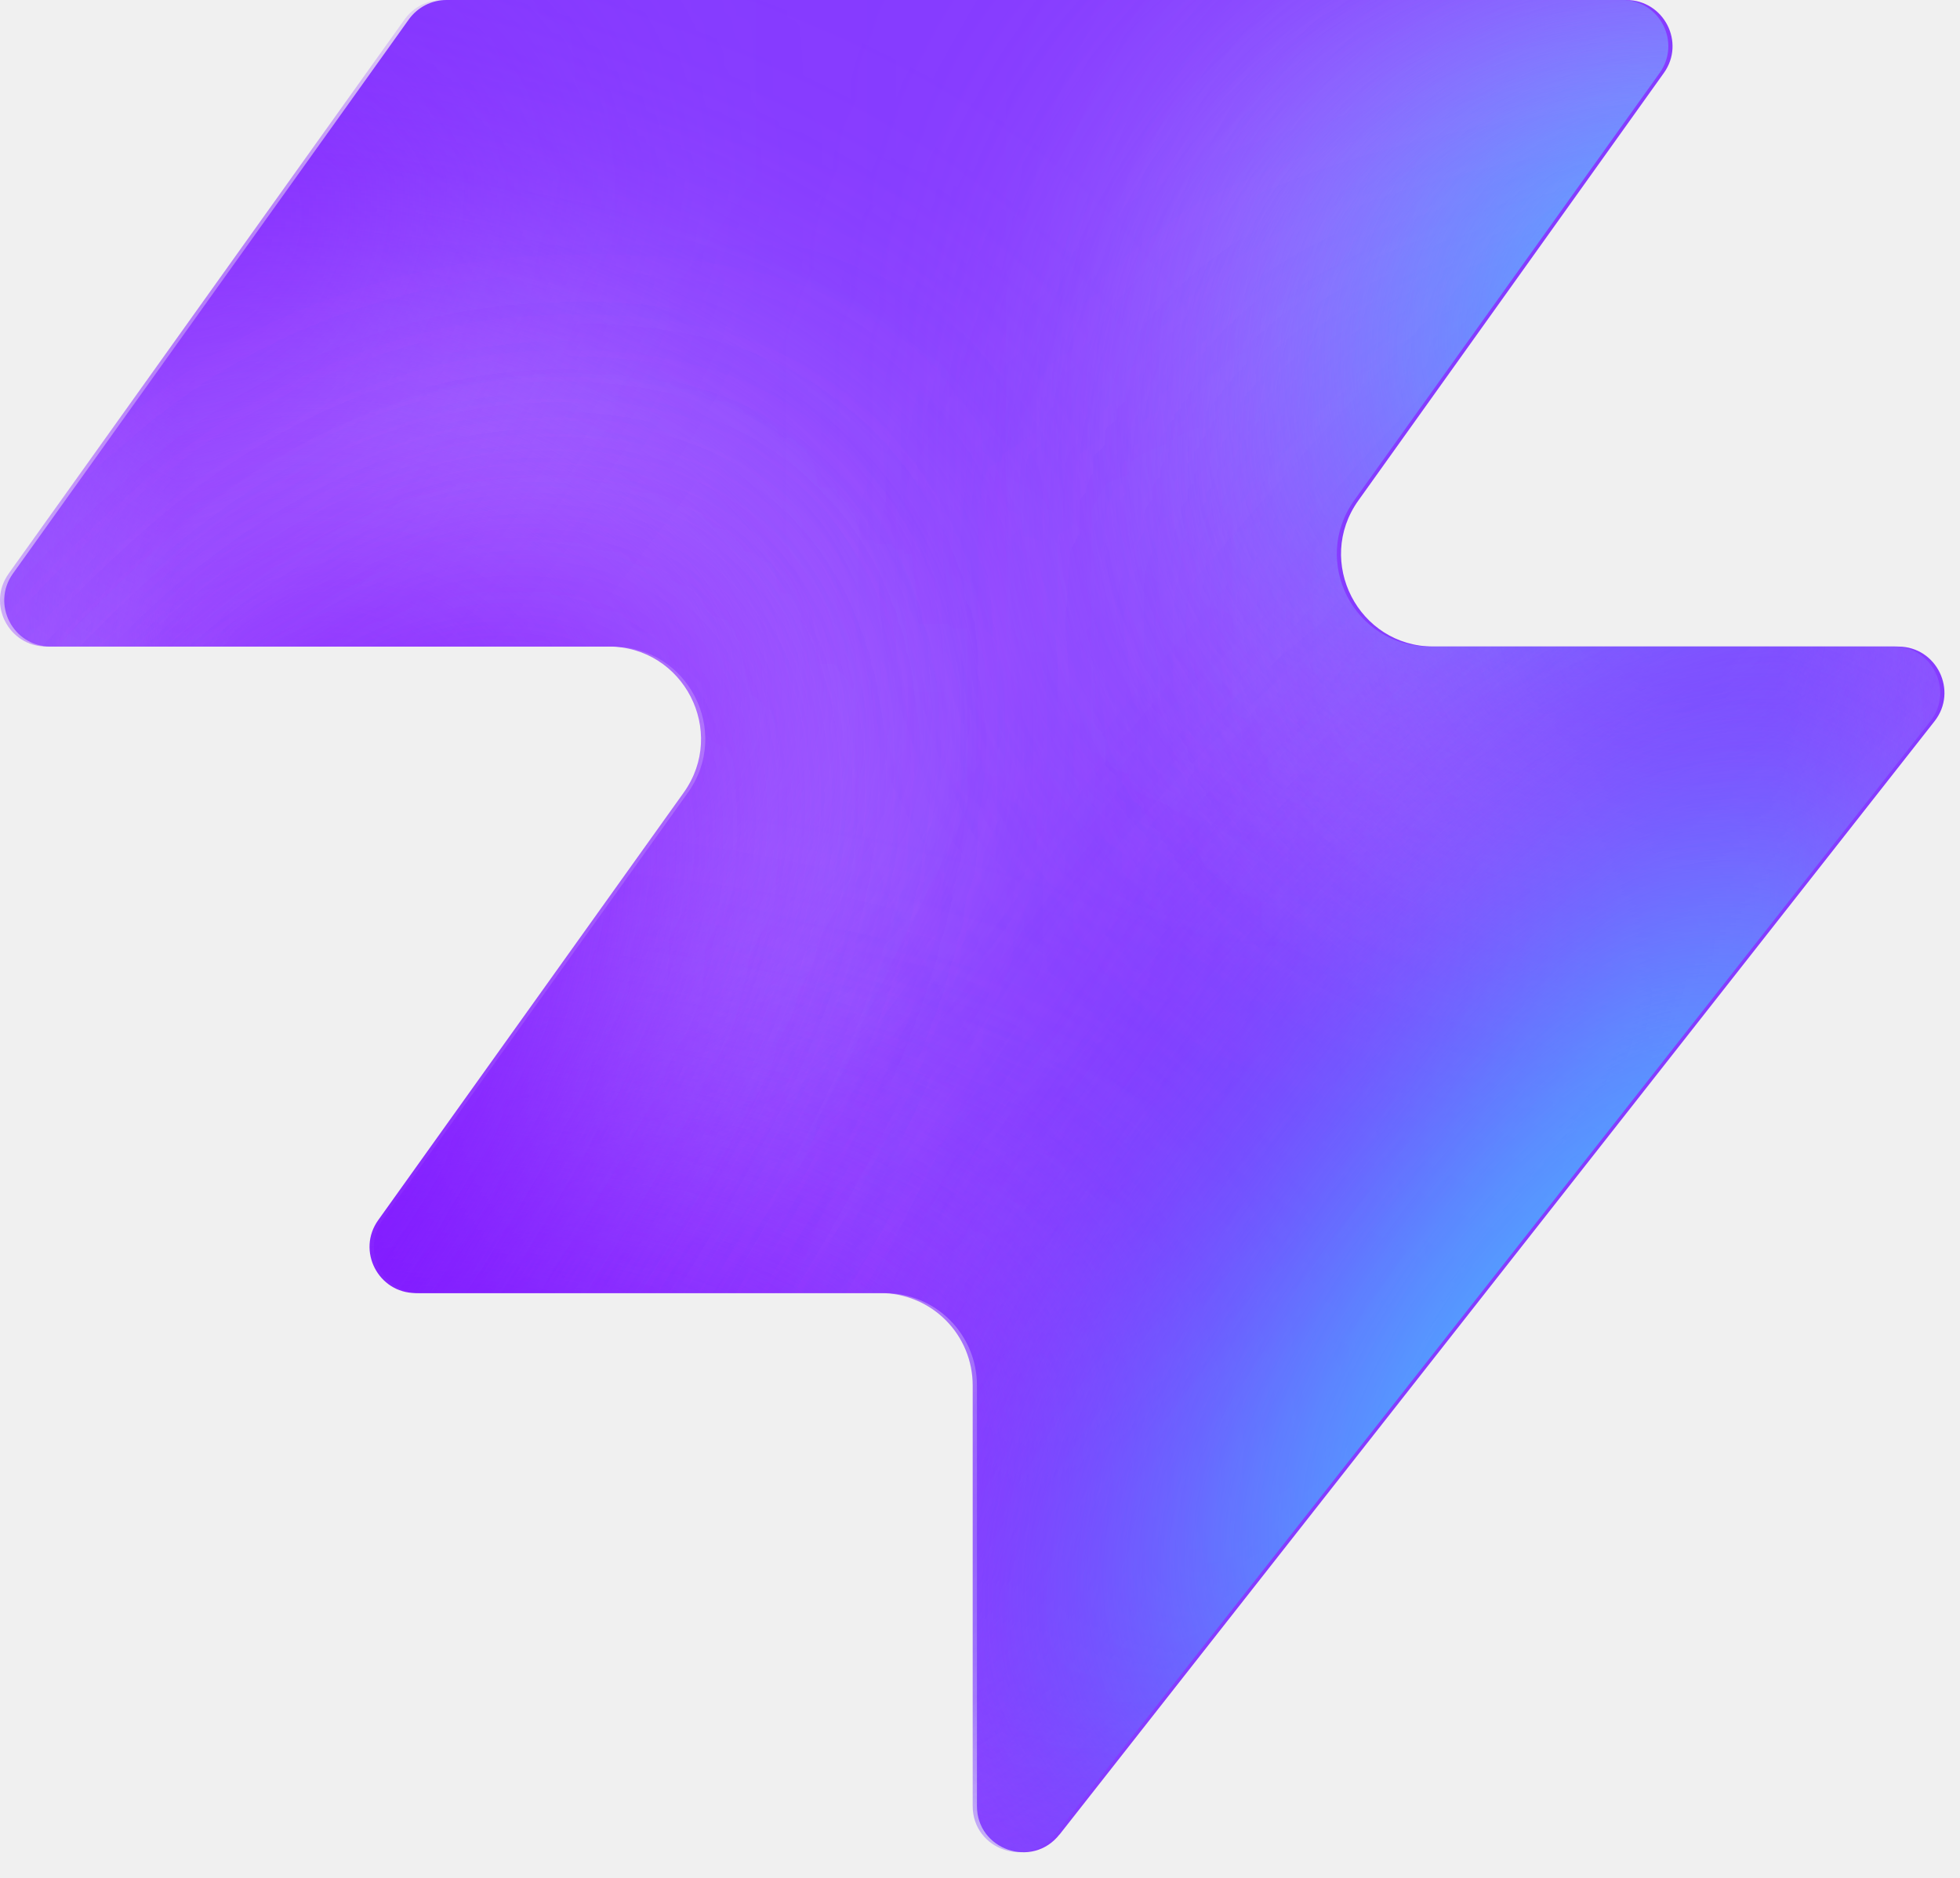
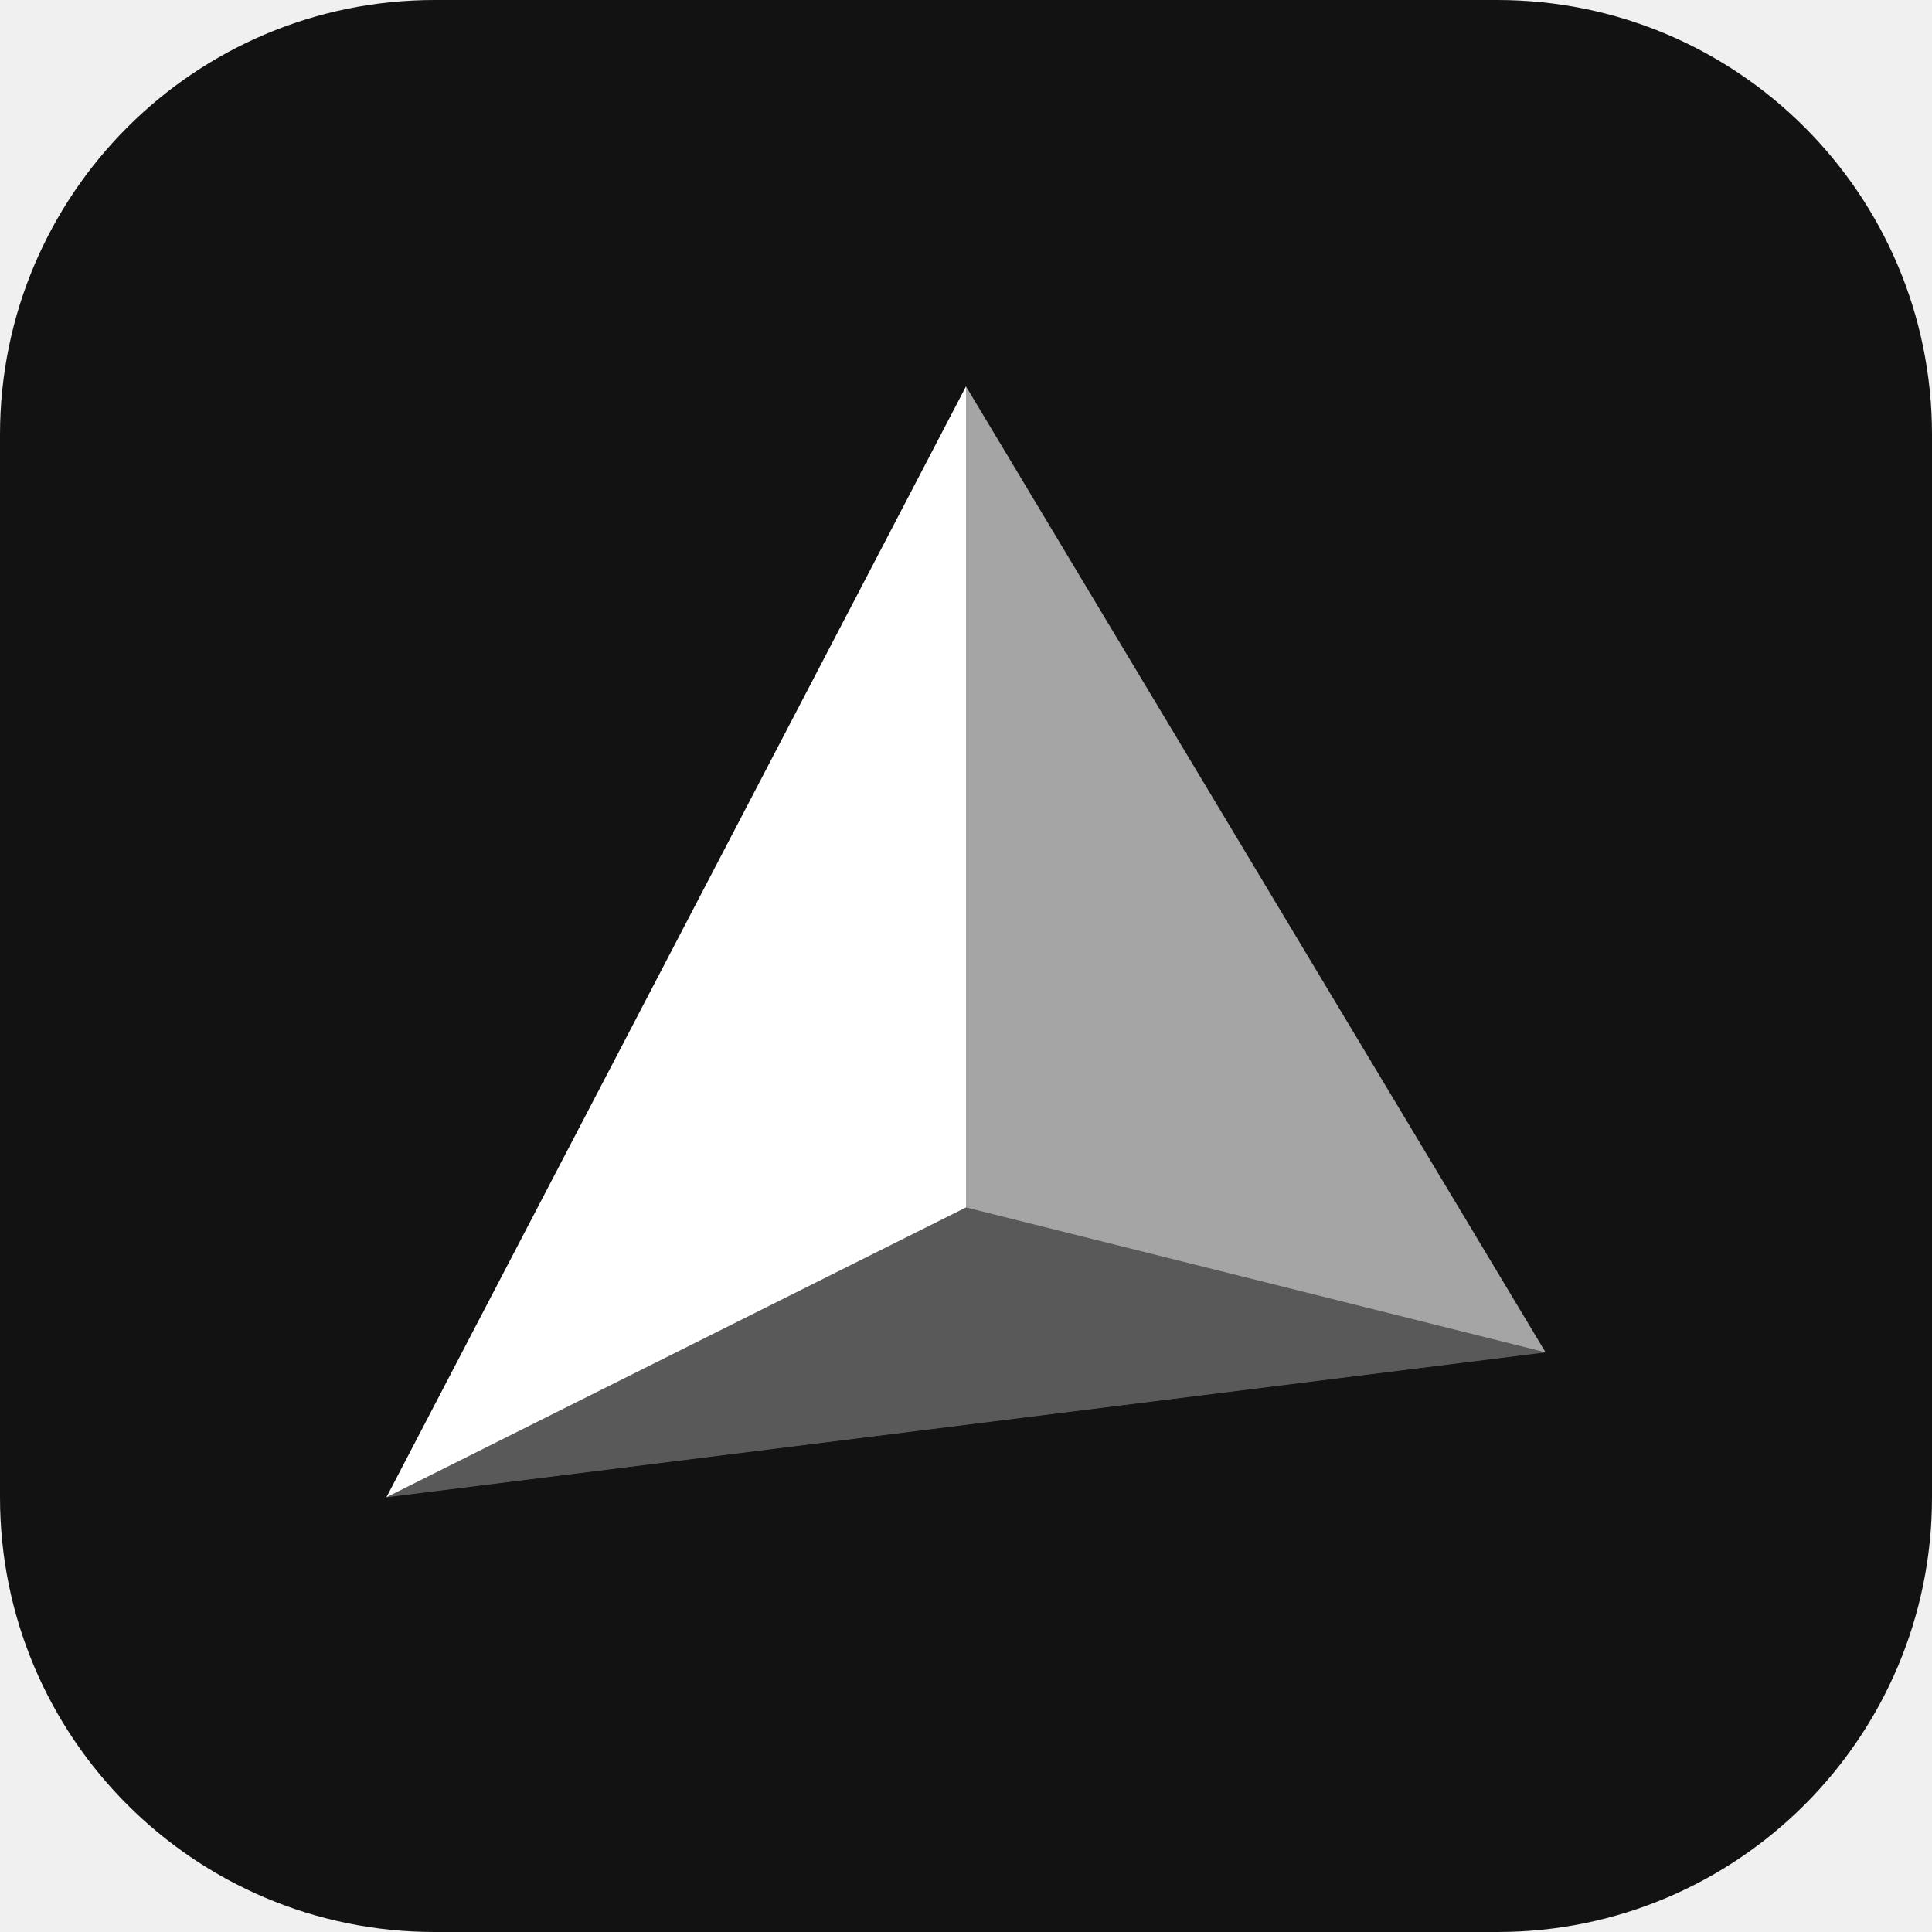
- <svg xmlns="http://www.w3.org/2000/svg" width="48" height="46" fill="none" viewBox="0 0 48 46">
-   <path fill="#863bff" d="M25.946 44.938c-.664.845-2.021.375-2.021-.698V33.937a2.26 2.26 0 0 0-2.262-2.262H10.287c-.92 0-1.456-1.04-.92-1.788l7.48-10.471c1.07-1.497 0-3.578-1.842-3.578H1.237c-.92 0-1.456-1.04-.92-1.788L10.013.474c.214-.297.556-.474.92-.474h28.894c.92 0 1.456 1.04.92 1.788l-7.48 10.471c-1.07 1.498 0 3.579 1.842 3.579h11.377c.943 0 1.473 1.088.89 1.83L25.947 44.94z" style="fill:#863bff;fill:color(display-p3 .525 .23 1);fill-opacity:1" />
-   <mask id="a" width="48" height="46" x="0" y="0" maskUnits="userSpaceOnUse" style="mask-type:alpha">
-     <path fill="#000" d="M25.842 44.938c-.664.844-2.021.375-2.021-.698V33.937a2.26 2.26 0 0 0-2.262-2.262H10.183c-.92 0-1.456-1.04-.92-1.788l7.48-10.471c1.07-1.498 0-3.579-1.842-3.579H1.133c-.92 0-1.456-1.04-.92-1.787L9.91.473c.214-.297.556-.474.92-.474h28.894c.92 0 1.456 1.04.92 1.788l-7.48 10.471c-1.07 1.498 0 3.578 1.842 3.578h11.377c.943 0 1.473 1.088.89 1.832L25.843 44.94z" style="fill:#000;fill-opacity:1" />
-   </mask>
-   <g mask="url(#a)">
-     <g filter="url(#b)">
-       <ellipse cx="5.508" cy="14.704" fill="#ede6ff" rx="5.508" ry="14.704" style="fill:#ede6ff;fill:color(display-p3 .927 .903 1);fill-opacity:1" transform="matrix(.00324 1 1 -.00324 -4.47 31.516)" />
-     </g>
-     <g filter="url(#c)">
-       <ellipse cx="10.399" cy="29.851" fill="#ede6ff" rx="10.399" ry="29.851" style="fill:#ede6ff;fill:color(display-p3 .927 .903 1);fill-opacity:1" transform="matrix(.00324 1 1 -.00324 -39.328 7.883)" />
-     </g>
-     <g filter="url(#d)">
-       <ellipse cx="5.508" cy="30.487" fill="#7e14ff" rx="5.508" ry="30.487" style="fill:#7e14ff;fill:color(display-p3 .492 .077 1);fill-opacity:1" transform="rotate(89.814 -25.913 -14.639)scale(1 -1)" />
-     </g>
-     <g filter="url(#e)">
-       <ellipse cx="5.508" cy="30.599" fill="#7e14ff" rx="5.508" ry="30.599" style="fill:#7e14ff;fill:color(display-p3 .492 .077 1);fill-opacity:1" transform="rotate(89.814 -32.644 -3.334)scale(1 -1)" />
-     </g>
-     <g filter="url(#f)">
-       <ellipse cx="5.508" cy="30.599" fill="#7e14ff" rx="5.508" ry="30.599" style="fill:#7e14ff;fill:color(display-p3 .492 .077 1);fill-opacity:1" transform="matrix(.00324 1 1 -.00324 -34.34 30.47)" />
-     </g>
-     <g filter="url(#g)">
-       <ellipse cx="14.072" cy="22.078" fill="#ede6ff" rx="14.072" ry="22.078" style="fill:#ede6ff;fill:color(display-p3 .927 .903 1);fill-opacity:1" transform="rotate(93.35 24.506 48.493)scale(-1 1)" />
-     </g>
-     <g filter="url(#h)">
-       <ellipse cx="3.47" cy="21.501" fill="#7e14ff" rx="3.47" ry="21.501" style="fill:#7e14ff;fill:color(display-p3 .492 .077 1);fill-opacity:1" transform="rotate(89.009 28.708 47.59)scale(-1 1)" />
-     </g>
-     <g filter="url(#i)">
-       <ellipse cx="3.47" cy="21.501" fill="#7e14ff" rx="3.47" ry="21.501" style="fill:#7e14ff;fill:color(display-p3 .492 .077 1);fill-opacity:1" transform="rotate(89.009 28.708 47.59)scale(-1 1)" />
-     </g>
-     <g filter="url(#j)">
-       <ellipse cx=".387" cy="8.972" fill="#7e14ff" rx="4.407" ry="29.108" style="fill:#7e14ff;fill:color(display-p3 .492 .077 1);fill-opacity:1" transform="rotate(39.51 .387 8.972)" />
-     </g>
-     <g filter="url(#k)">
-       <ellipse cx="47.523" cy="-6.092" fill="#7e14ff" rx="4.407" ry="29.108" style="fill:#7e14ff;fill:color(display-p3 .492 .077 1);fill-opacity:1" transform="rotate(37.892 47.523 -6.092)" />
-     </g>
-     <g filter="url(#l)">
-       <ellipse cx="41.412" cy="6.333" fill="#47bfff" rx="5.971" ry="9.665" style="fill:#47bfff;fill:color(display-p3 .28 .748 1);fill-opacity:1" transform="rotate(37.892 41.412 6.333)" />
-     </g>
-     <g filter="url(#m)">
-       <ellipse cx="-1.879" cy="38.332" fill="#7e14ff" rx="4.407" ry="29.108" style="fill:#7e14ff;fill:color(display-p3 .492 .077 1);fill-opacity:1" transform="rotate(37.892 -1.88 38.332)" />
-     </g>
-     <g filter="url(#n)">
-       <ellipse cx="-1.879" cy="38.332" fill="#7e14ff" rx="4.407" ry="29.108" style="fill:#7e14ff;fill:color(display-p3 .492 .077 1);fill-opacity:1" transform="rotate(37.892 -1.88 38.332)" />
-     </g>
-     <g filter="url(#o)">
-       <ellipse cx="35.651" cy="29.907" fill="#7e14ff" rx="4.407" ry="29.108" style="fill:#7e14ff;fill:color(display-p3 .492 .077 1);fill-opacity:1" transform="rotate(37.892 35.651 29.907)" />
-     </g>
-     <g filter="url(#p)">
-       <ellipse cx="38.418" cy="32.4" fill="#47bfff" rx="5.971" ry="15.297" style="fill:#47bfff;fill:color(display-p3 .28 .748 1);fill-opacity:1" transform="rotate(37.892 38.418 32.4)" />
-     </g>
-   </g>
-   <defs>
-     <filter id="b" width="60.045" height="41.654" x="-19.77" y="16.149" color-interpolation-filters="sRGB" filterUnits="userSpaceOnUse">
-       <feFlood flood-opacity="0" result="BackgroundImageFix" />
-       <feBlend in="SourceGraphic" in2="BackgroundImageFix" result="shape" />
-       <feGaussianBlur result="effect1_foregroundBlur_2002_17158" stdDeviation="7.659" />
-     </filter>
-     <filter id="c" width="90.34" height="51.437" x="-54.613" y="-7.533" color-interpolation-filters="sRGB" filterUnits="userSpaceOnUse">
-       <feFlood flood-opacity="0" result="BackgroundImageFix" />
-       <feBlend in="SourceGraphic" in2="BackgroundImageFix" result="shape" />
-       <feGaussianBlur result="effect1_foregroundBlur_2002_17158" stdDeviation="7.659" />
-     </filter>
-     <filter id="d" width="79.355" height="29.4" x="-49.64" y="2.03" color-interpolation-filters="sRGB" filterUnits="userSpaceOnUse">
-       <feFlood flood-opacity="0" result="BackgroundImageFix" />
-       <feBlend in="SourceGraphic" in2="BackgroundImageFix" result="shape" />
-       <feGaussianBlur result="effect1_foregroundBlur_2002_17158" stdDeviation="4.596" />
-     </filter>
-     <filter id="e" width="79.579" height="29.4" x="-45.045" y="20.029" color-interpolation-filters="sRGB" filterUnits="userSpaceOnUse">
-       <feFlood flood-opacity="0" result="BackgroundImageFix" />
-       <feBlend in="SourceGraphic" in2="BackgroundImageFix" result="shape" />
-       <feGaussianBlur result="effect1_foregroundBlur_2002_17158" stdDeviation="4.596" />
-     </filter>
-     <filter id="f" width="79.579" height="29.4" x="-43.513" y="21.178" color-interpolation-filters="sRGB" filterUnits="userSpaceOnUse">
-       <feFlood flood-opacity="0" result="BackgroundImageFix" />
-       <feBlend in="SourceGraphic" in2="BackgroundImageFix" result="shape" />
-       <feGaussianBlur result="effect1_foregroundBlur_2002_17158" stdDeviation="4.596" />
-     </filter>
-     <filter id="g" width="74.749" height="58.852" x="15.756" y="-17.901" color-interpolation-filters="sRGB" filterUnits="userSpaceOnUse">
-       <feFlood flood-opacity="0" result="BackgroundImageFix" />
-       <feBlend in="SourceGraphic" in2="BackgroundImageFix" result="shape" />
-       <feGaussianBlur result="effect1_foregroundBlur_2002_17158" stdDeviation="7.659" />
-     </filter>
-     <filter id="h" width="61.377" height="25.362" x="23.548" y="2.284" color-interpolation-filters="sRGB" filterUnits="userSpaceOnUse">
-       <feFlood flood-opacity="0" result="BackgroundImageFix" />
-       <feBlend in="SourceGraphic" in2="BackgroundImageFix" result="shape" />
-       <feGaussianBlur result="effect1_foregroundBlur_2002_17158" stdDeviation="4.596" />
-     </filter>
-     <filter id="i" width="61.377" height="25.362" x="23.548" y="2.284" color-interpolation-filters="sRGB" filterUnits="userSpaceOnUse">
-       <feFlood flood-opacity="0" result="BackgroundImageFix" />
-       <feBlend in="SourceGraphic" in2="BackgroundImageFix" result="shape" />
-       <feGaussianBlur result="effect1_foregroundBlur_2002_17158" stdDeviation="4.596" />
-     </filter>
-     <filter id="j" width="56.045" height="63.649" x="-27.636" y="-22.853" color-interpolation-filters="sRGB" filterUnits="userSpaceOnUse">
-       <feFlood flood-opacity="0" result="BackgroundImageFix" />
-       <feBlend in="SourceGraphic" in2="BackgroundImageFix" result="shape" />
-       <feGaussianBlur result="effect1_foregroundBlur_2002_17158" stdDeviation="4.596" />
-     </filter>
-     <filter id="k" width="54.814" height="64.646" x="20.116" y="-38.415" color-interpolation-filters="sRGB" filterUnits="userSpaceOnUse">
-       <feFlood flood-opacity="0" result="BackgroundImageFix" />
-       <feBlend in="SourceGraphic" in2="BackgroundImageFix" result="shape" />
-       <feGaussianBlur result="effect1_foregroundBlur_2002_17158" stdDeviation="4.596" />
-     </filter>
-     <filter id="l" width="33.541" height="35.313" x="24.641" y="-11.323" color-interpolation-filters="sRGB" filterUnits="userSpaceOnUse">
-       <feFlood flood-opacity="0" result="BackgroundImageFix" />
-       <feBlend in="SourceGraphic" in2="BackgroundImageFix" result="shape" />
-       <feGaussianBlur result="effect1_foregroundBlur_2002_17158" stdDeviation="4.596" />
-     </filter>
-     <filter id="m" width="54.814" height="64.646" x="-29.286" y="6.009" color-interpolation-filters="sRGB" filterUnits="userSpaceOnUse">
-       <feFlood flood-opacity="0" result="BackgroundImageFix" />
-       <feBlend in="SourceGraphic" in2="BackgroundImageFix" result="shape" />
-       <feGaussianBlur result="effect1_foregroundBlur_2002_17158" stdDeviation="4.596" />
-     </filter>
-     <filter id="n" width="54.814" height="64.646" x="-29.286" y="6.009" color-interpolation-filters="sRGB" filterUnits="userSpaceOnUse">
-       <feFlood flood-opacity="0" result="BackgroundImageFix" />
-       <feBlend in="SourceGraphic" in2="BackgroundImageFix" result="shape" />
-       <feGaussianBlur result="effect1_foregroundBlur_2002_17158" stdDeviation="4.596" />
-     </filter>
-     <filter id="o" width="54.814" height="64.646" x="8.244" y="-2.416" color-interpolation-filters="sRGB" filterUnits="userSpaceOnUse">
-       <feFlood flood-opacity="0" result="BackgroundImageFix" />
-       <feBlend in="SourceGraphic" in2="BackgroundImageFix" result="shape" />
-       <feGaussianBlur result="effect1_foregroundBlur_2002_17158" stdDeviation="4.596" />
-     </filter>
-     <filter id="p" width="39.409" height="43.623" x="18.713" y="10.588" color-interpolation-filters="sRGB" filterUnits="userSpaceOnUse">
-       <feFlood flood-opacity="0" result="BackgroundImageFix" />
-       <feBlend in="SourceGraphic" in2="BackgroundImageFix" result="shape" />
-       <feGaussianBlur result="effect1_foregroundBlur_2002_17158" stdDeviation="4.596" />
-     </filter>
-   </defs>
+ <svg xmlns="http://www.w3.org/2000/svg" width="40" height="40" viewBox="0 0 40 40">
+   <rect width="40" height="40" rx="9" fill="#121212" />
+   <polygon points="8,31 20,8 20,25" fill="#fff" />
+   <polygon points="20,8 32,28 20,25" fill="#fff" opacity="0.62" />
+   <polygon points="8,31 20,25 32,28" fill="#fff" opacity="0.3" />
</svg>
